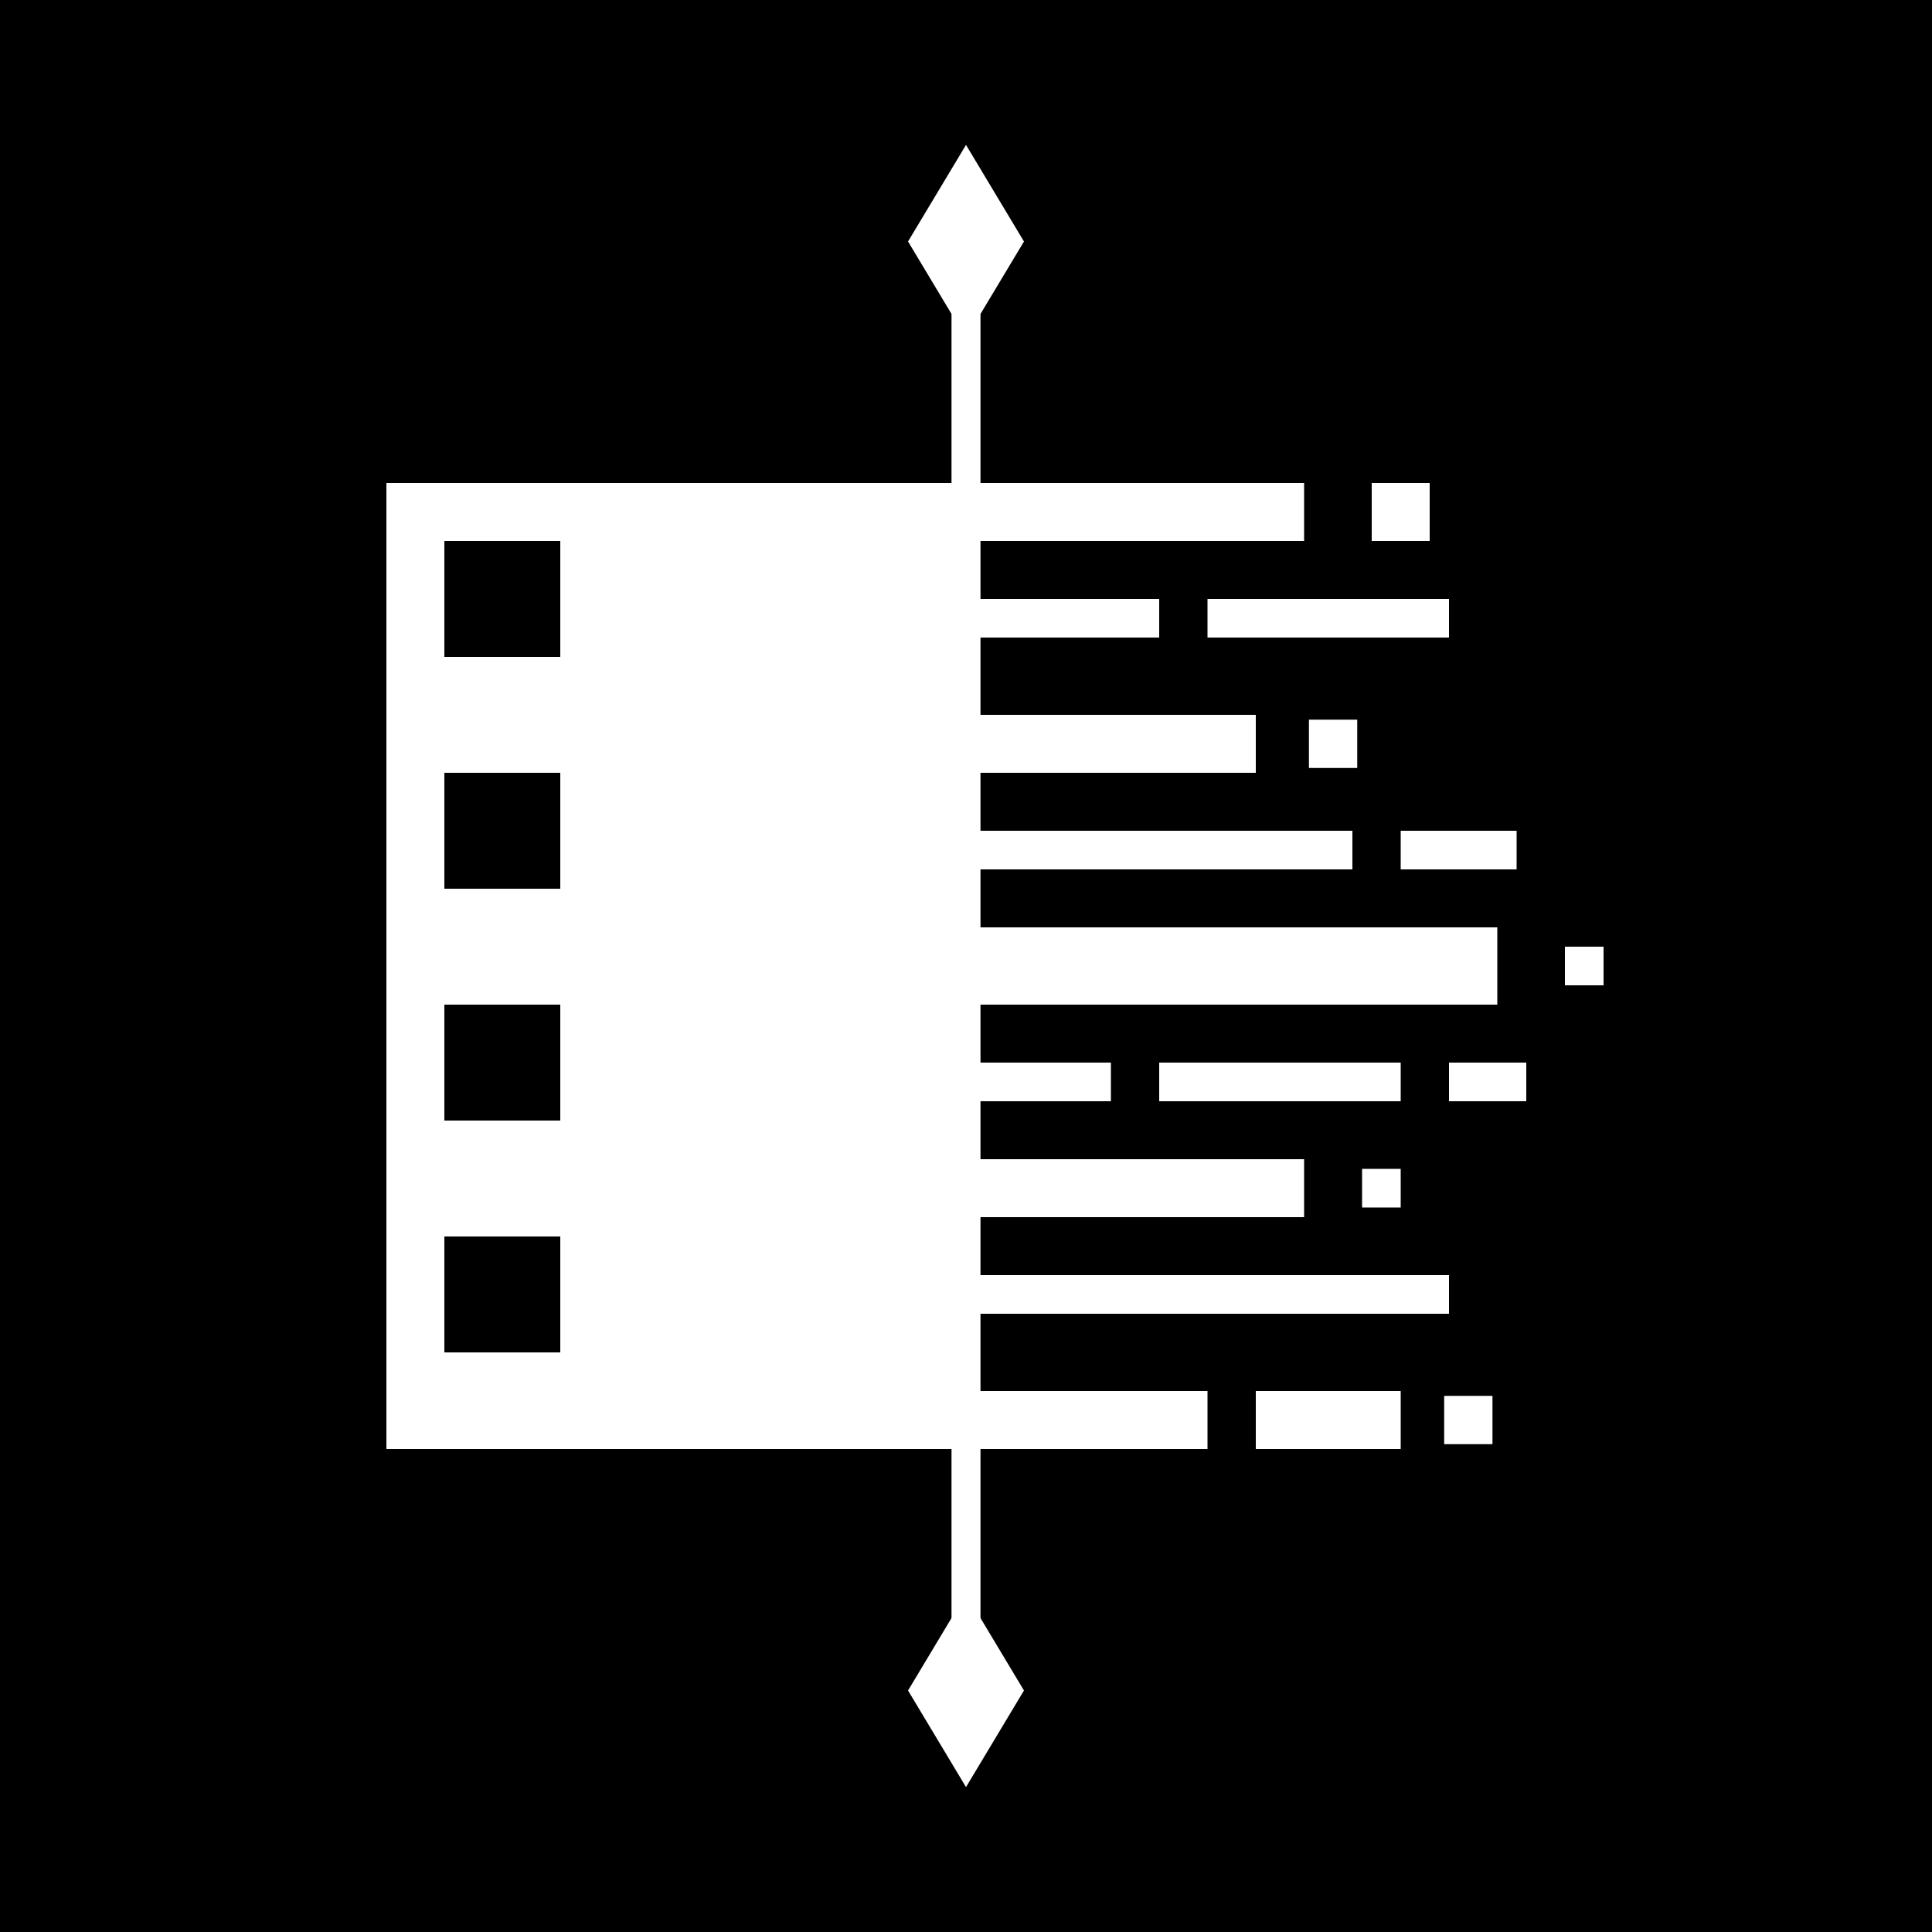
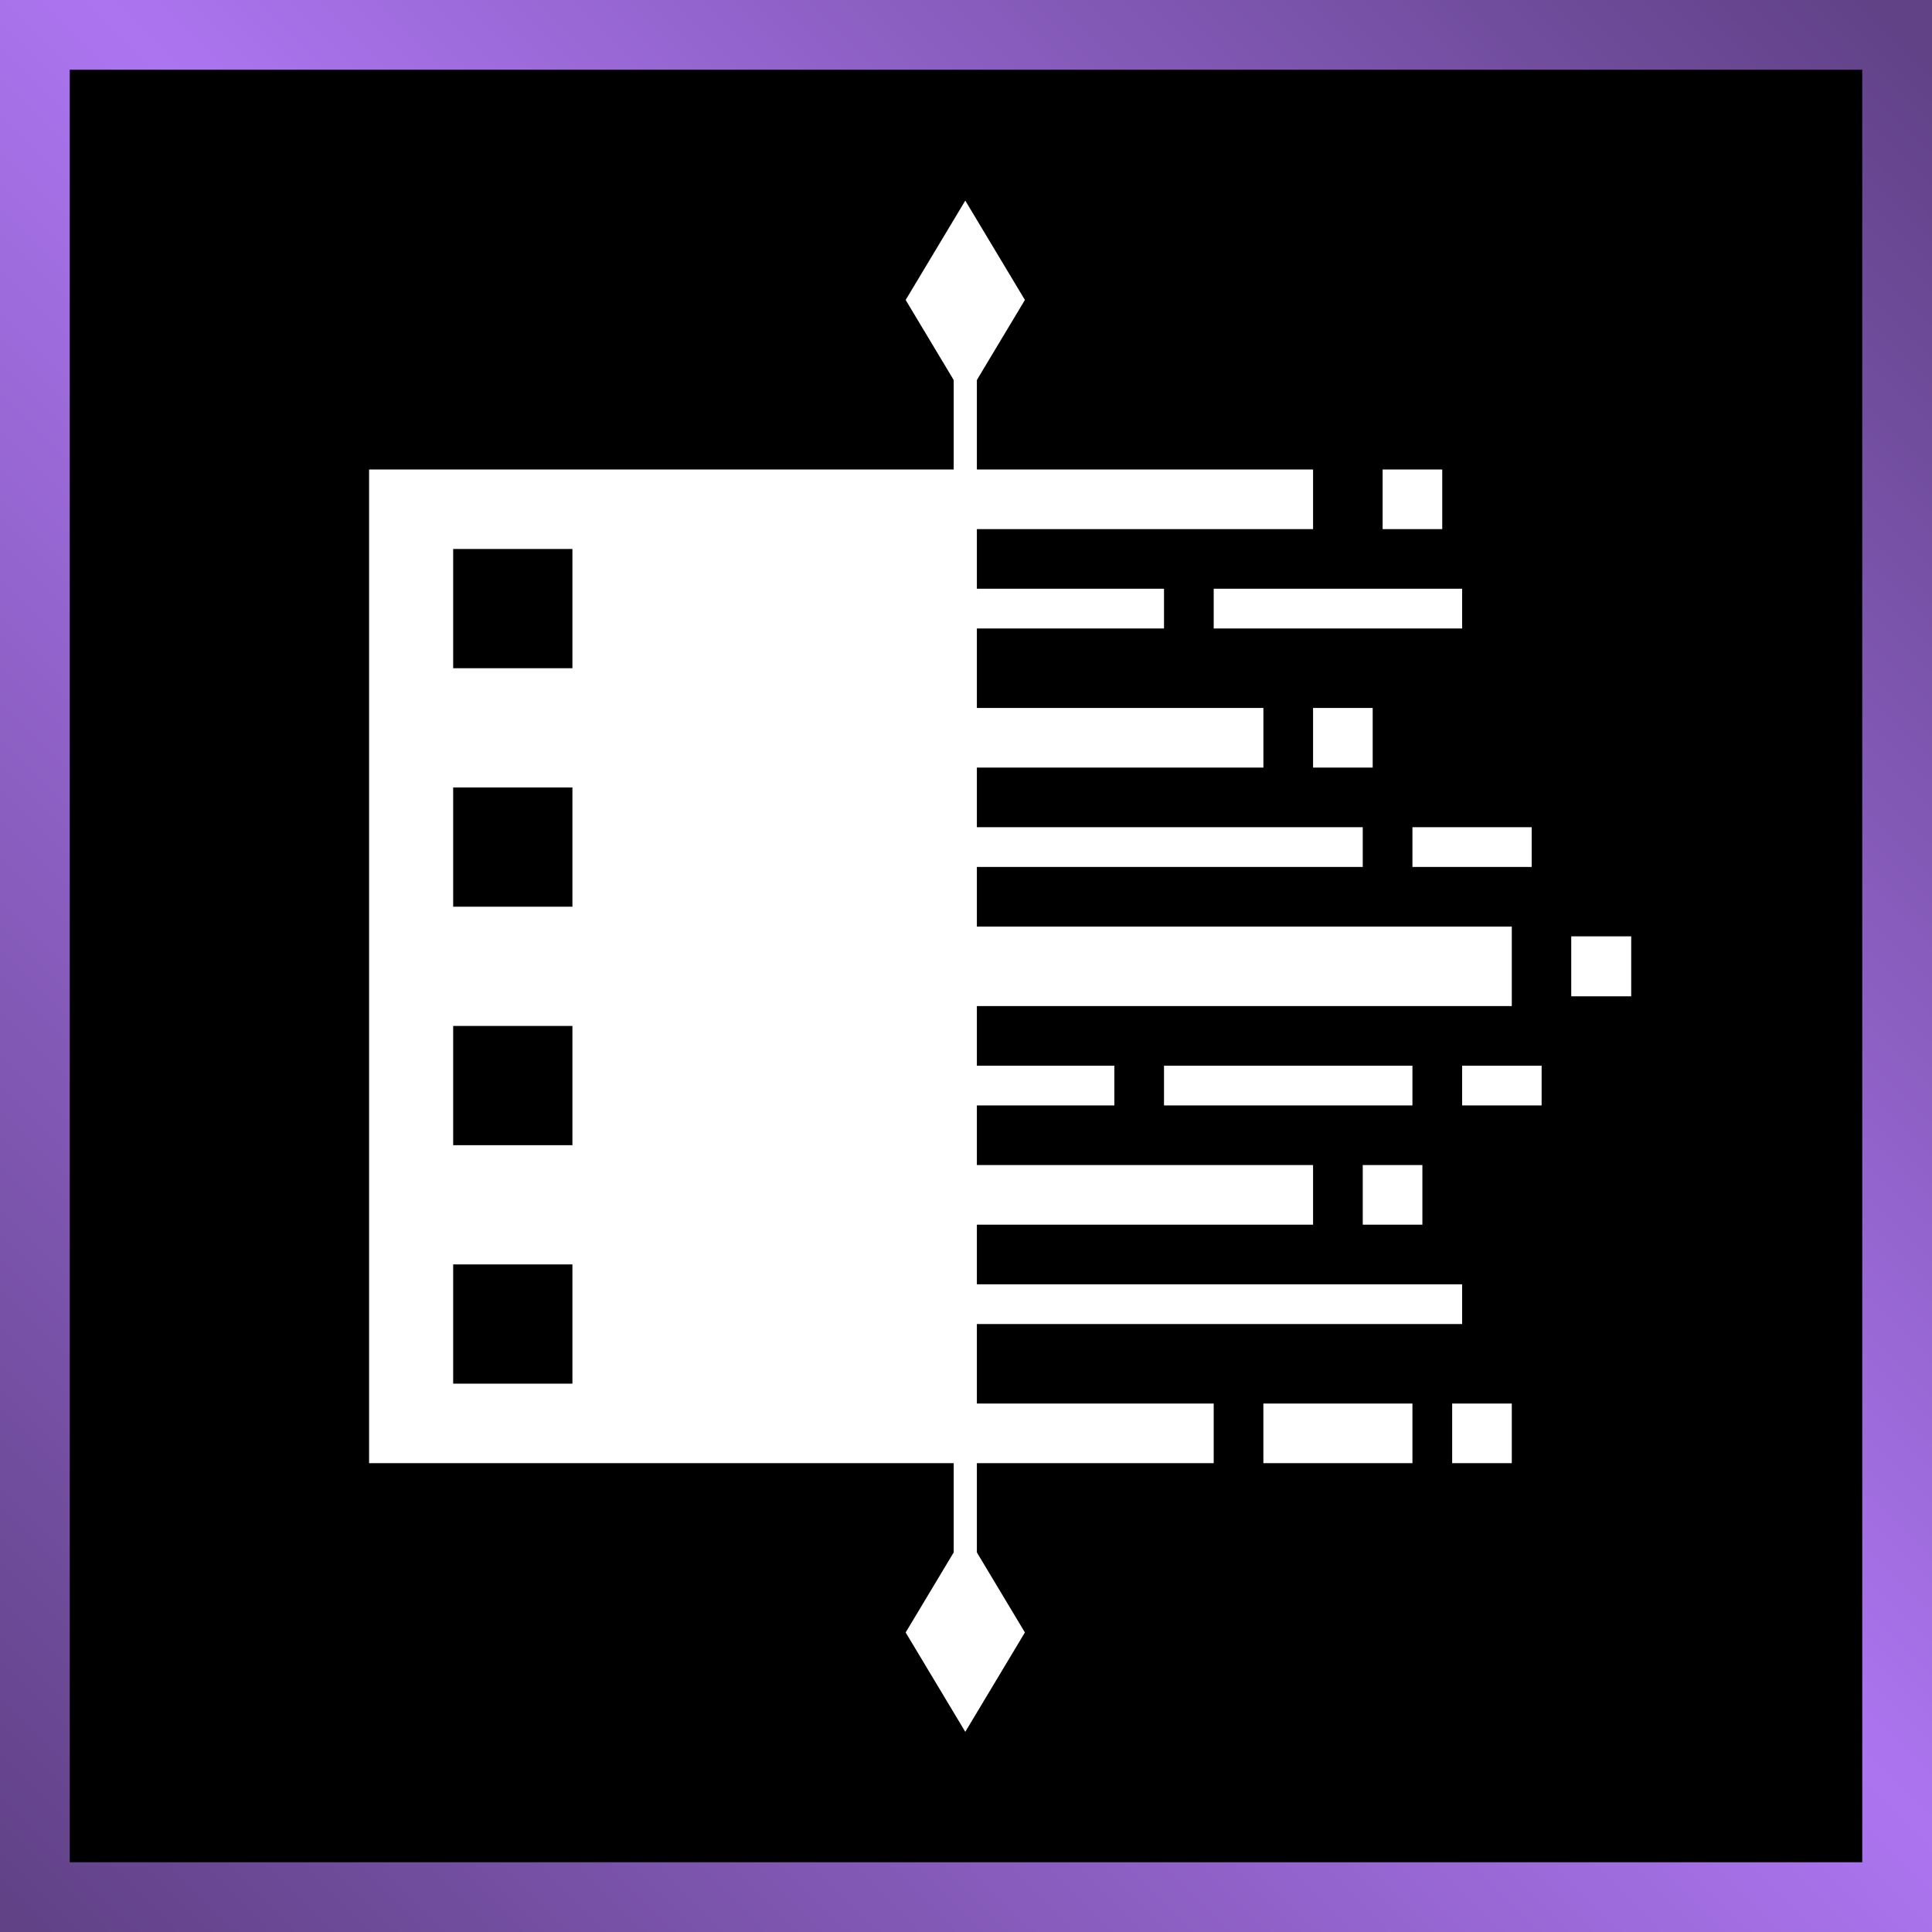
- <svg xmlns="http://www.w3.org/2000/svg" viewBox="0 0 200 200" width="400" height="400">
-   <rect x="0" y="0" width="200" height="200" fill="#000000" />
-   <path d="M 40 50 L 100 50 L 100 150 L 40 150 Z" fill="#FFFFFF" />
-   <rect x="46" y="56" width="12" height="12" fill="#000000" />
-   <rect x="46" y="80" width="12" height="12" fill="#000000" />
-   <rect x="46" y="104" width="12" height="12" fill="#000000" />
-   <rect x="46" y="128" width="12" height="12" fill="#000000" />
-   <line x1="100" y1="25" x2="100" y2="175" stroke="#FFFFFF" stroke-width="3" />
-   <polygon points="100,15 106,25 100,35 94,25" fill="#FFFFFF" />
-   <polygon points="100,165 106,175 100,185 94,175" fill="#FFFFFF" />
-   <rect x="100" y="50" width="35" height="6" fill="#FFFFFF" />
-   <rect x="142" y="50" width="6" height="6" fill="#FFFFFF" />
-   <rect x="100" y="62" width="20" height="4" fill="#FFFFFF" />
-   <rect x="125" y="62" width="25" height="4" fill="#FFFFFF" />
-   <rect x="100" y="74" width="30" height="6" fill="#FFFFFF" />
-   <rect x="135.5" y="74.5" width="5" height="5" fill="#FFFFFF" />
-   <rect x="100" y="86" width="40" height="4" fill="#FFFFFF" />
-   <rect x="145" y="86" width="12" height="4" fill="#FFFFFF" />
-   <rect x="100" y="96" width="55" height="8" fill="#FFFFFF" />
-   <rect x="162" y="98" width="4" height="4" fill="#FFFFFF" />
-   <rect x="100" y="110" width="15" height="4" fill="#FFFFFF" />
-   <rect x="120" y="110" width="25" height="4" fill="#FFFFFF" />
-   <rect x="150" y="110" width="8" height="4" fill="#FFFFFF" />
-   <rect x="100" y="120" width="35" height="6" fill="#FFFFFF" />
-   <rect x="141" y="121" width="4" height="4" fill="#FFFFFF" />
-   <rect x="100" y="132" width="50" height="4" fill="#FFFFFF" />
-   <rect x="100" y="144" width="25" height="6" fill="#FFFFFF" />
-   <rect x="130" y="144" width="15" height="6" fill="#FFFFFF" />
-   <rect x="149.5" y="144.5" width="5" height="5" fill="#FFFFFF" />
+ <svg xmlns="http://www.w3.org/2000/svg" width="1000" height="1000" viewBox="0 0 1000 1000">
+   <defs>
+     <style>.cls-1{fill:#fff;}.cls-2{fill:url(#_未命名的渐变_857);}.cls-3{fill:none;stroke:#fff;stroke-miterlimit:8;stroke-width:12px;}</style>
+     <linearGradient id="_未命名的渐变_857" x1="10.67" y1="989.33" x2="982.78" y2="17.22" gradientUnits="userSpaceOnUse">
+       <stop offset="0" stop-color="#614287" />
+       <stop offset=".53" stop-color="#ac75f0" />
+       <stop offset="1" stop-color="#614287" />
+     </linearGradient>
+   </defs>
+   <g id="_图层_1">
+     <rect class="cls-2" width="1000" height="1000" />
+     <rect x="36.1" y="36.1" width="927.79" height="927.79" />
+   </g>
+   <g id="_图层_3">
+     <path class="cls-1" d="M191.04,243.01h308.59v514.32H191.04V243.01Z" />
+     <rect x="234.56" y="284.15" width="61.72" height="61.72" />
+     <rect x="234.56" y="407.59" width="61.72" height="61.72" />
+     <rect x="234.56" y="531.03" width="61.72" height="61.72" />
+     <rect x="234.56" y="654.46" width="61.72" height="61.72" />
+     <line class="cls-3" x1="499.63" y1="114.43" x2="499.63" y2="885.91" />
+     <polygon class="cls-1" points="499.63 103.83 530.49 155.26 499.63 206.69 468.77 155.26 499.63 103.83" />
+     <polygon class="cls-1" points="499.63 793.53 530.49 844.96 499.63 896.39 468.77 844.96 499.63 793.53" />
+     <rect class="cls-1" x="499.63" y="243.01" width="180.01" height="30.86" />
+     <rect class="cls-1" x="715.64" y="243.01" width="30.86" height="30.86" />
+     <rect class="cls-1" x="499.63" y="304.73" width="102.86" height="20.57" />
+     <rect class="cls-1" x="628.21" y="304.73" width="128.58" height="20.57" />
+     <rect class="cls-1" x="499.63" y="366.44" width="154.3" height="30.86" />
+     <rect class="cls-1" x="679.64" y="366.44" width="30.86" height="30.86" />
+     <rect class="cls-1" x="499.63" y="428.16" width="205.73" height="20.57" />
+     <rect class="cls-1" x="731.07" y="428.16" width="61.72" height="20.57" />
+     <rect class="cls-1" x="499.63" y="479.59" width="282.87" height="41.15" />
+     <rect class="cls-1" x="813.27" y="484.65" width="31.04" height="31.04" />
+     <rect class="cls-1" x="499.63" y="551.6" width="77.15" height="20.57" />
+     <rect class="cls-1" x="602.49" y="551.6" width="128.58" height="20.57" />
+     <rect class="cls-1" x="756.79" y="551.6" width="41.15" height="20.57" />
+     <rect class="cls-1" x="499.63" y="603.03" width="180.01" height="30.86" />
+     <rect class="cls-1" x="705.36" y="603.03" width="30.86" height="30.86" />
+     <rect class="cls-1" x="499.63" y="664.75" width="257.16" height="20.57" />
+     <rect class="cls-1" x="499.63" y="726.47" width="128.58" height="30.86" />
+     <rect class="cls-1" x="653.92" y="726.47" width="77.15" height="30.86" />
+     <rect class="cls-1" x="751.64" y="726.47" width="30.86" height="30.86" />
+   </g>
</svg>
